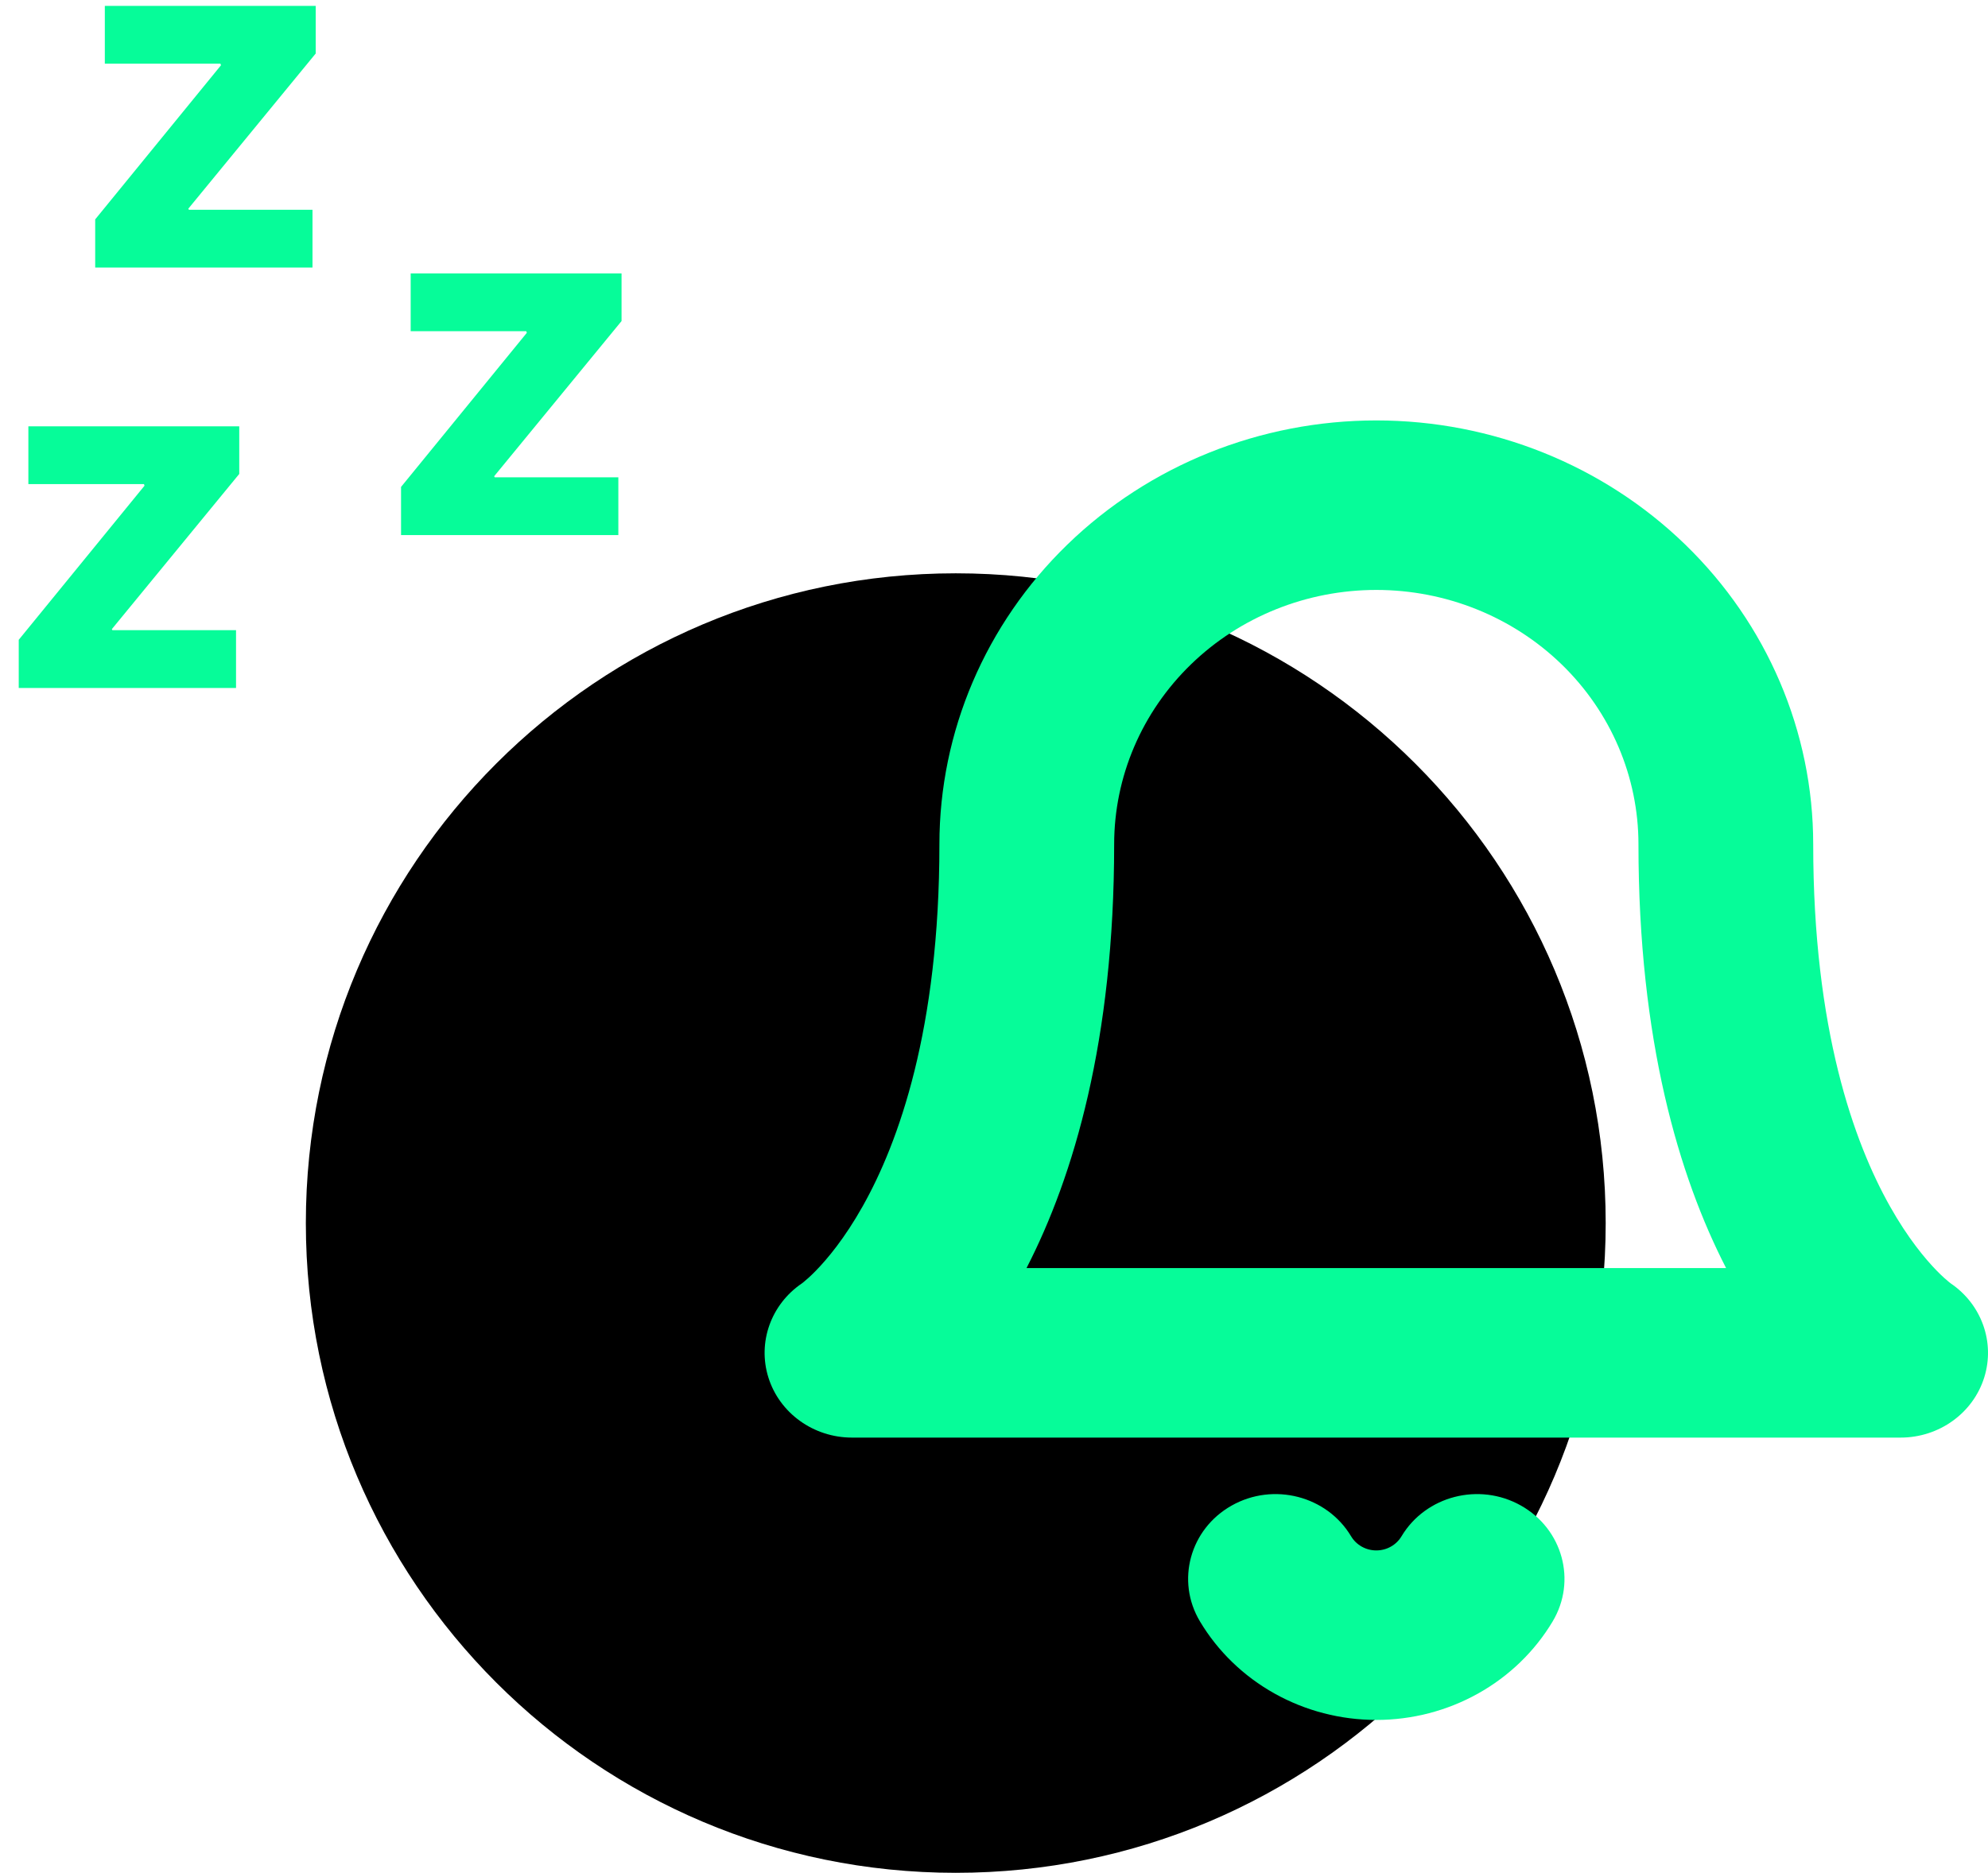
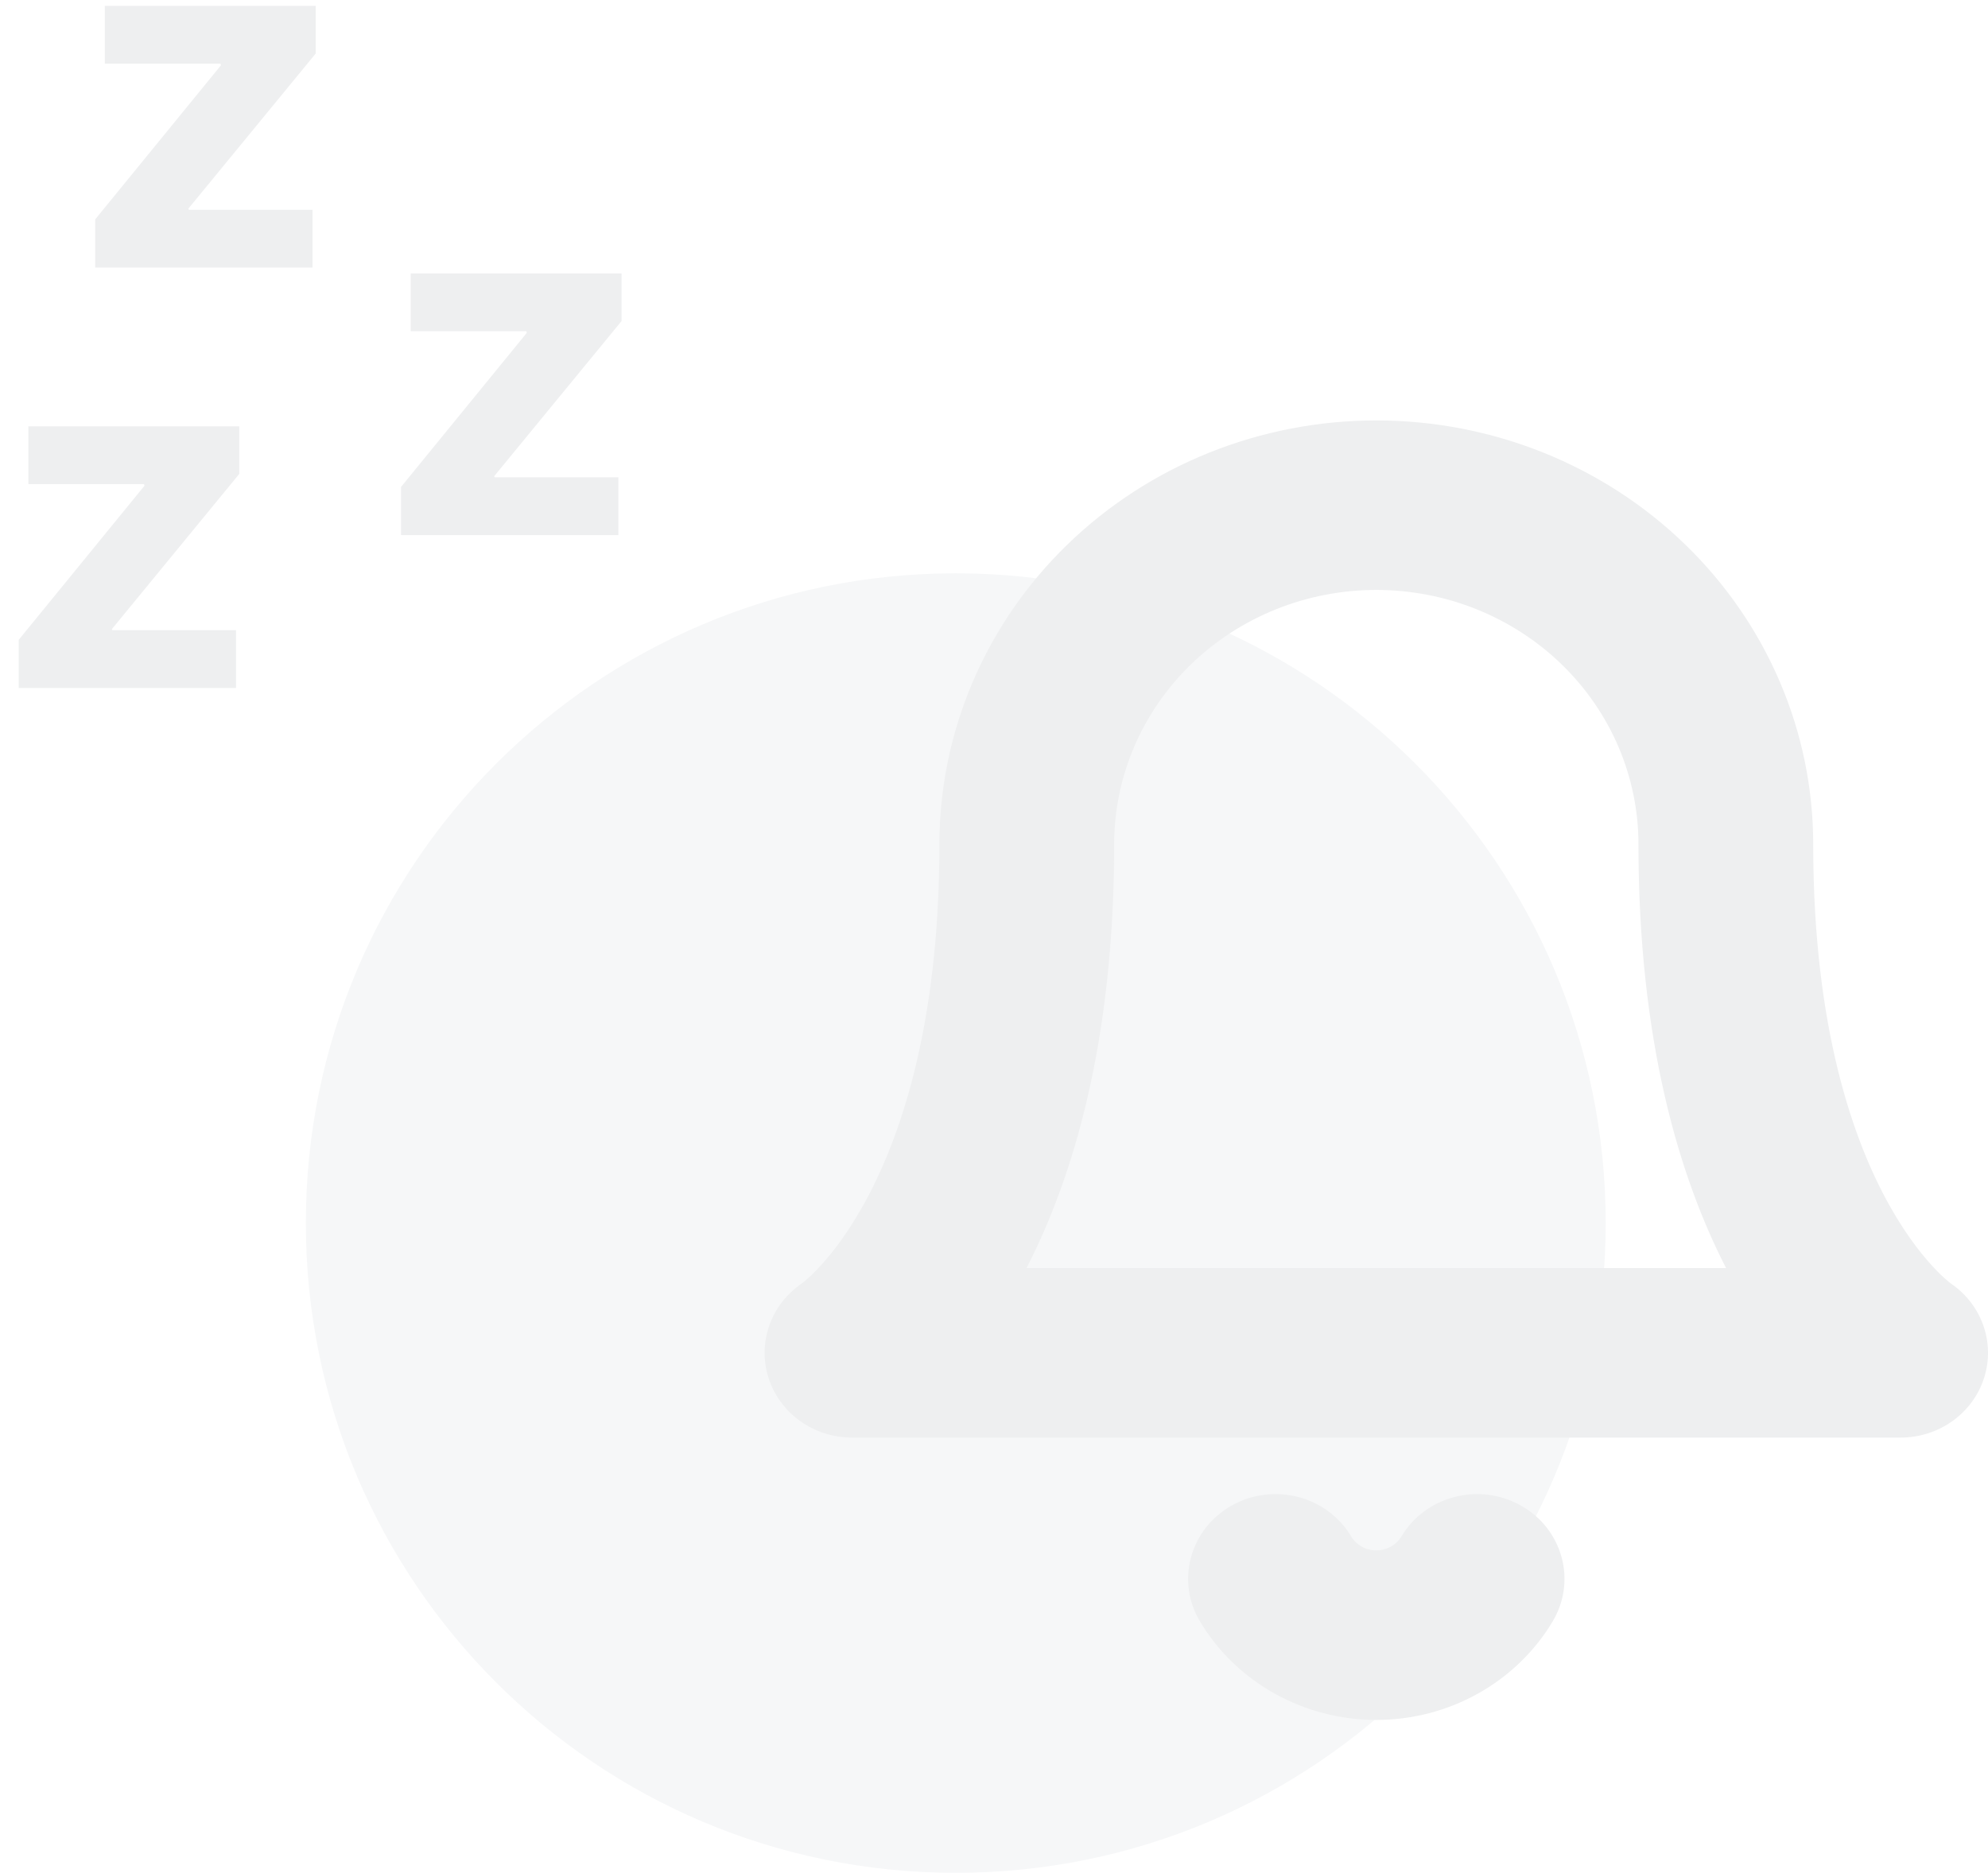
<svg xmlns="http://www.w3.org/2000/svg" width="52" height="49" viewBox="0 0 52 49" fill="none">
-   <circle cx="25" cy="32" r="17" fill="#000" />
-   <path fill-rule="evenodd" clip-rule="evenodd" d="M27.919 14.248C30.062 12.168 32.969 11 36 11C39.031 11 41.938 12.168 44.081 14.248C46.224 16.327 47.428 19.148 47.428 22.089C47.428 26.937 48.496 29.891 49.435 31.561C49.908 32.402 50.361 32.94 50.659 33.246C50.809 33.4 50.922 33.496 50.981 33.544C51.002 33.561 51.016 33.572 51.023 33.577C51.832 34.125 52.189 35.118 51.902 36.038C51.61 36.973 50.721 37.613 49.714 37.613H22.286C21.279 37.613 20.39 36.973 20.098 36.038C19.811 35.118 20.168 34.125 20.977 33.577C20.984 33.572 20.998 33.561 21.019 33.544C21.078 33.496 21.191 33.4 21.341 33.246C21.64 32.94 22.092 32.402 22.565 31.561C23.504 29.891 24.572 26.937 24.572 22.089C24.572 19.148 25.776 16.327 27.919 14.248ZM45.149 33.177C43.915 30.777 42.857 27.216 42.857 22.089C42.857 20.324 42.135 18.632 40.849 17.384C39.563 16.136 37.819 15.435 36 15.435C34.181 15.435 32.437 16.136 31.151 17.384C29.865 18.632 29.143 20.324 29.143 22.089C29.143 27.216 28.085 30.777 26.851 33.177H45.149ZM32.217 39.391C33.309 38.776 34.708 39.137 35.341 40.196C35.408 40.308 35.504 40.401 35.62 40.466C35.735 40.531 35.867 40.565 36 40.565C36.133 40.565 36.265 40.531 36.38 40.466C36.496 40.401 36.592 40.308 36.659 40.196C37.292 39.137 38.691 38.776 39.783 39.391C40.875 40.005 41.247 41.362 40.613 42.422C40.145 43.206 39.471 43.857 38.662 44.309C37.852 44.762 36.934 45 36 45C35.066 45 34.148 44.762 33.338 44.309C32.529 43.857 31.855 43.206 31.387 42.422C30.753 41.362 31.125 40.005 32.217 39.391Z" fill="#06fc99" />
-   <path d="M0.49 18H6.174V16.488H2.94L2.926 16.46L6.258 12.4V11.154H0.742V12.666H3.766L3.78 12.708L0.49 16.74V18Z" fill="#06fc99" />
-   <path d="M10.49 14H16.174V12.488H12.94L12.926 12.46L16.258 8.4V7.154H10.742V8.666H13.766L13.78 8.708L10.49 12.74V14Z" fill="#06fc99" />
-   <path d="M2.49 7H8.174V5.488H4.94L4.926 5.46L8.258 1.4V0.154H2.742V1.666H5.766L5.78 1.708L2.49 5.74V7Z" fill="#06fc99" />
+   <circle cx="25" cy="32" r="17" fill="#F6F7F8" />
+   <path fill-rule="evenodd" clip-rule="evenodd" d="M27.919 14.248C30.062 12.168 32.969 11 36 11C39.031 11 41.938 12.168 44.081 14.248C46.224 16.327 47.428 19.148 47.428 22.089C47.428 26.937 48.496 29.891 49.435 31.561C49.908 32.402 50.361 32.94 50.659 33.246C50.809 33.4 50.922 33.496 50.981 33.544C51.002 33.561 51.016 33.572 51.023 33.577C51.832 34.125 52.189 35.118 51.902 36.038C51.61 36.973 50.721 37.613 49.714 37.613H22.286C21.279 37.613 20.39 36.973 20.098 36.038C19.811 35.118 20.168 34.125 20.977 33.577C20.984 33.572 20.998 33.561 21.019 33.544C21.078 33.496 21.191 33.4 21.341 33.246C21.64 32.94 22.092 32.402 22.565 31.561C23.504 29.891 24.572 26.937 24.572 22.089C24.572 19.148 25.776 16.327 27.919 14.248ZM45.149 33.177C43.915 30.777 42.857 27.216 42.857 22.089C42.857 20.324 42.135 18.632 40.849 17.384C39.563 16.136 37.819 15.435 36 15.435C34.181 15.435 32.437 16.136 31.151 17.384C29.865 18.632 29.143 20.324 29.143 22.089C29.143 27.216 28.085 30.777 26.851 33.177H45.149ZM32.217 39.391C33.309 38.776 34.708 39.137 35.341 40.196C35.408 40.308 35.504 40.401 35.62 40.466C35.735 40.531 35.867 40.565 36 40.565C36.133 40.565 36.265 40.531 36.38 40.466C36.496 40.401 36.592 40.308 36.659 40.196C37.292 39.137 38.691 38.776 39.783 39.391C40.875 40.005 41.247 41.362 40.613 42.422C40.145 43.206 39.471 43.857 38.662 44.309C37.852 44.762 36.934 45 36 45C35.066 45 34.148 44.762 33.338 44.309C32.529 43.857 31.855 43.206 31.387 42.422C30.753 41.362 31.125 40.005 32.217 39.391Z" fill="#EEEFF0" />
+   <path d="M0.49 18H6.174V16.488H2.94L2.926 16.46L6.258 12.4V11.154H0.742V12.666H3.766L3.78 12.708L0.49 16.74V18Z" fill="#EEEFF0" />
+   <path d="M10.49 14H16.174V12.488H12.94L12.926 12.46L16.258 8.4V7.154H10.742V8.666H13.766L13.78 8.708L10.49 12.74V14Z" fill="#EEEFF0" />
+   <path d="M2.49 7H8.174V5.488H4.94L4.926 5.46L8.258 1.4V0.154H2.742V1.666H5.766L5.78 1.708L2.49 5.74V7Z" fill="#EEEFF0" />
</svg>
